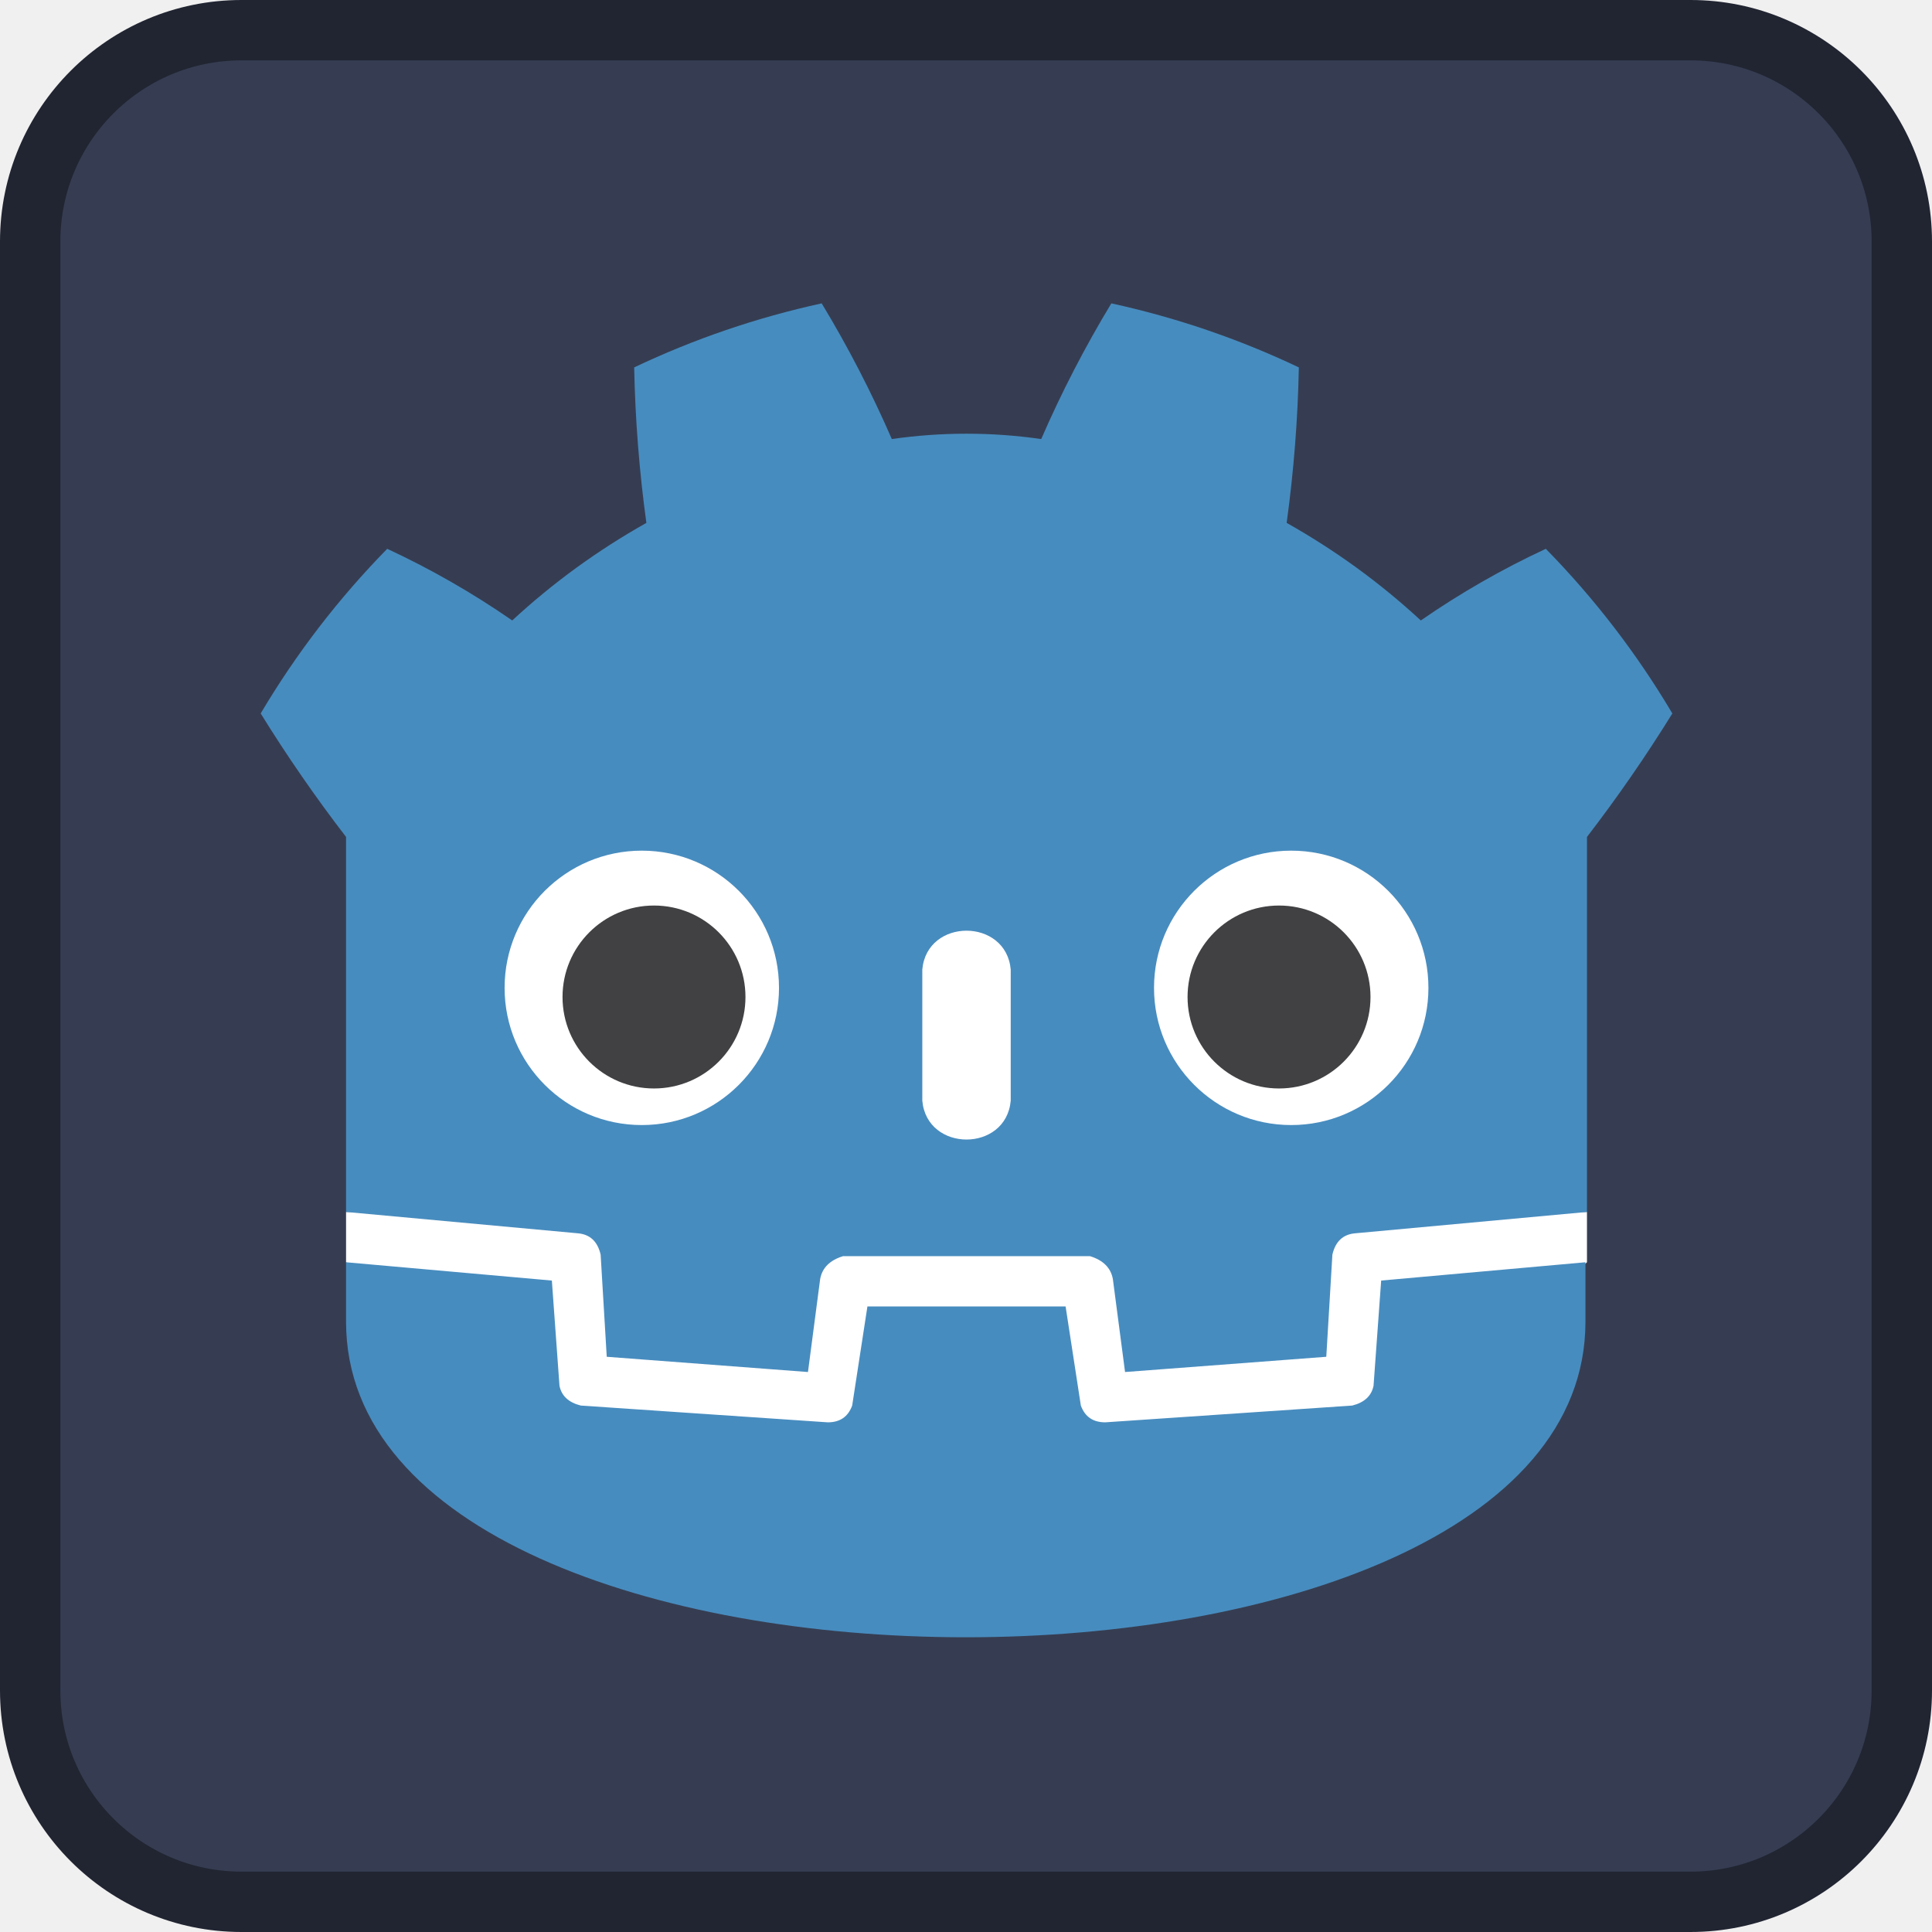
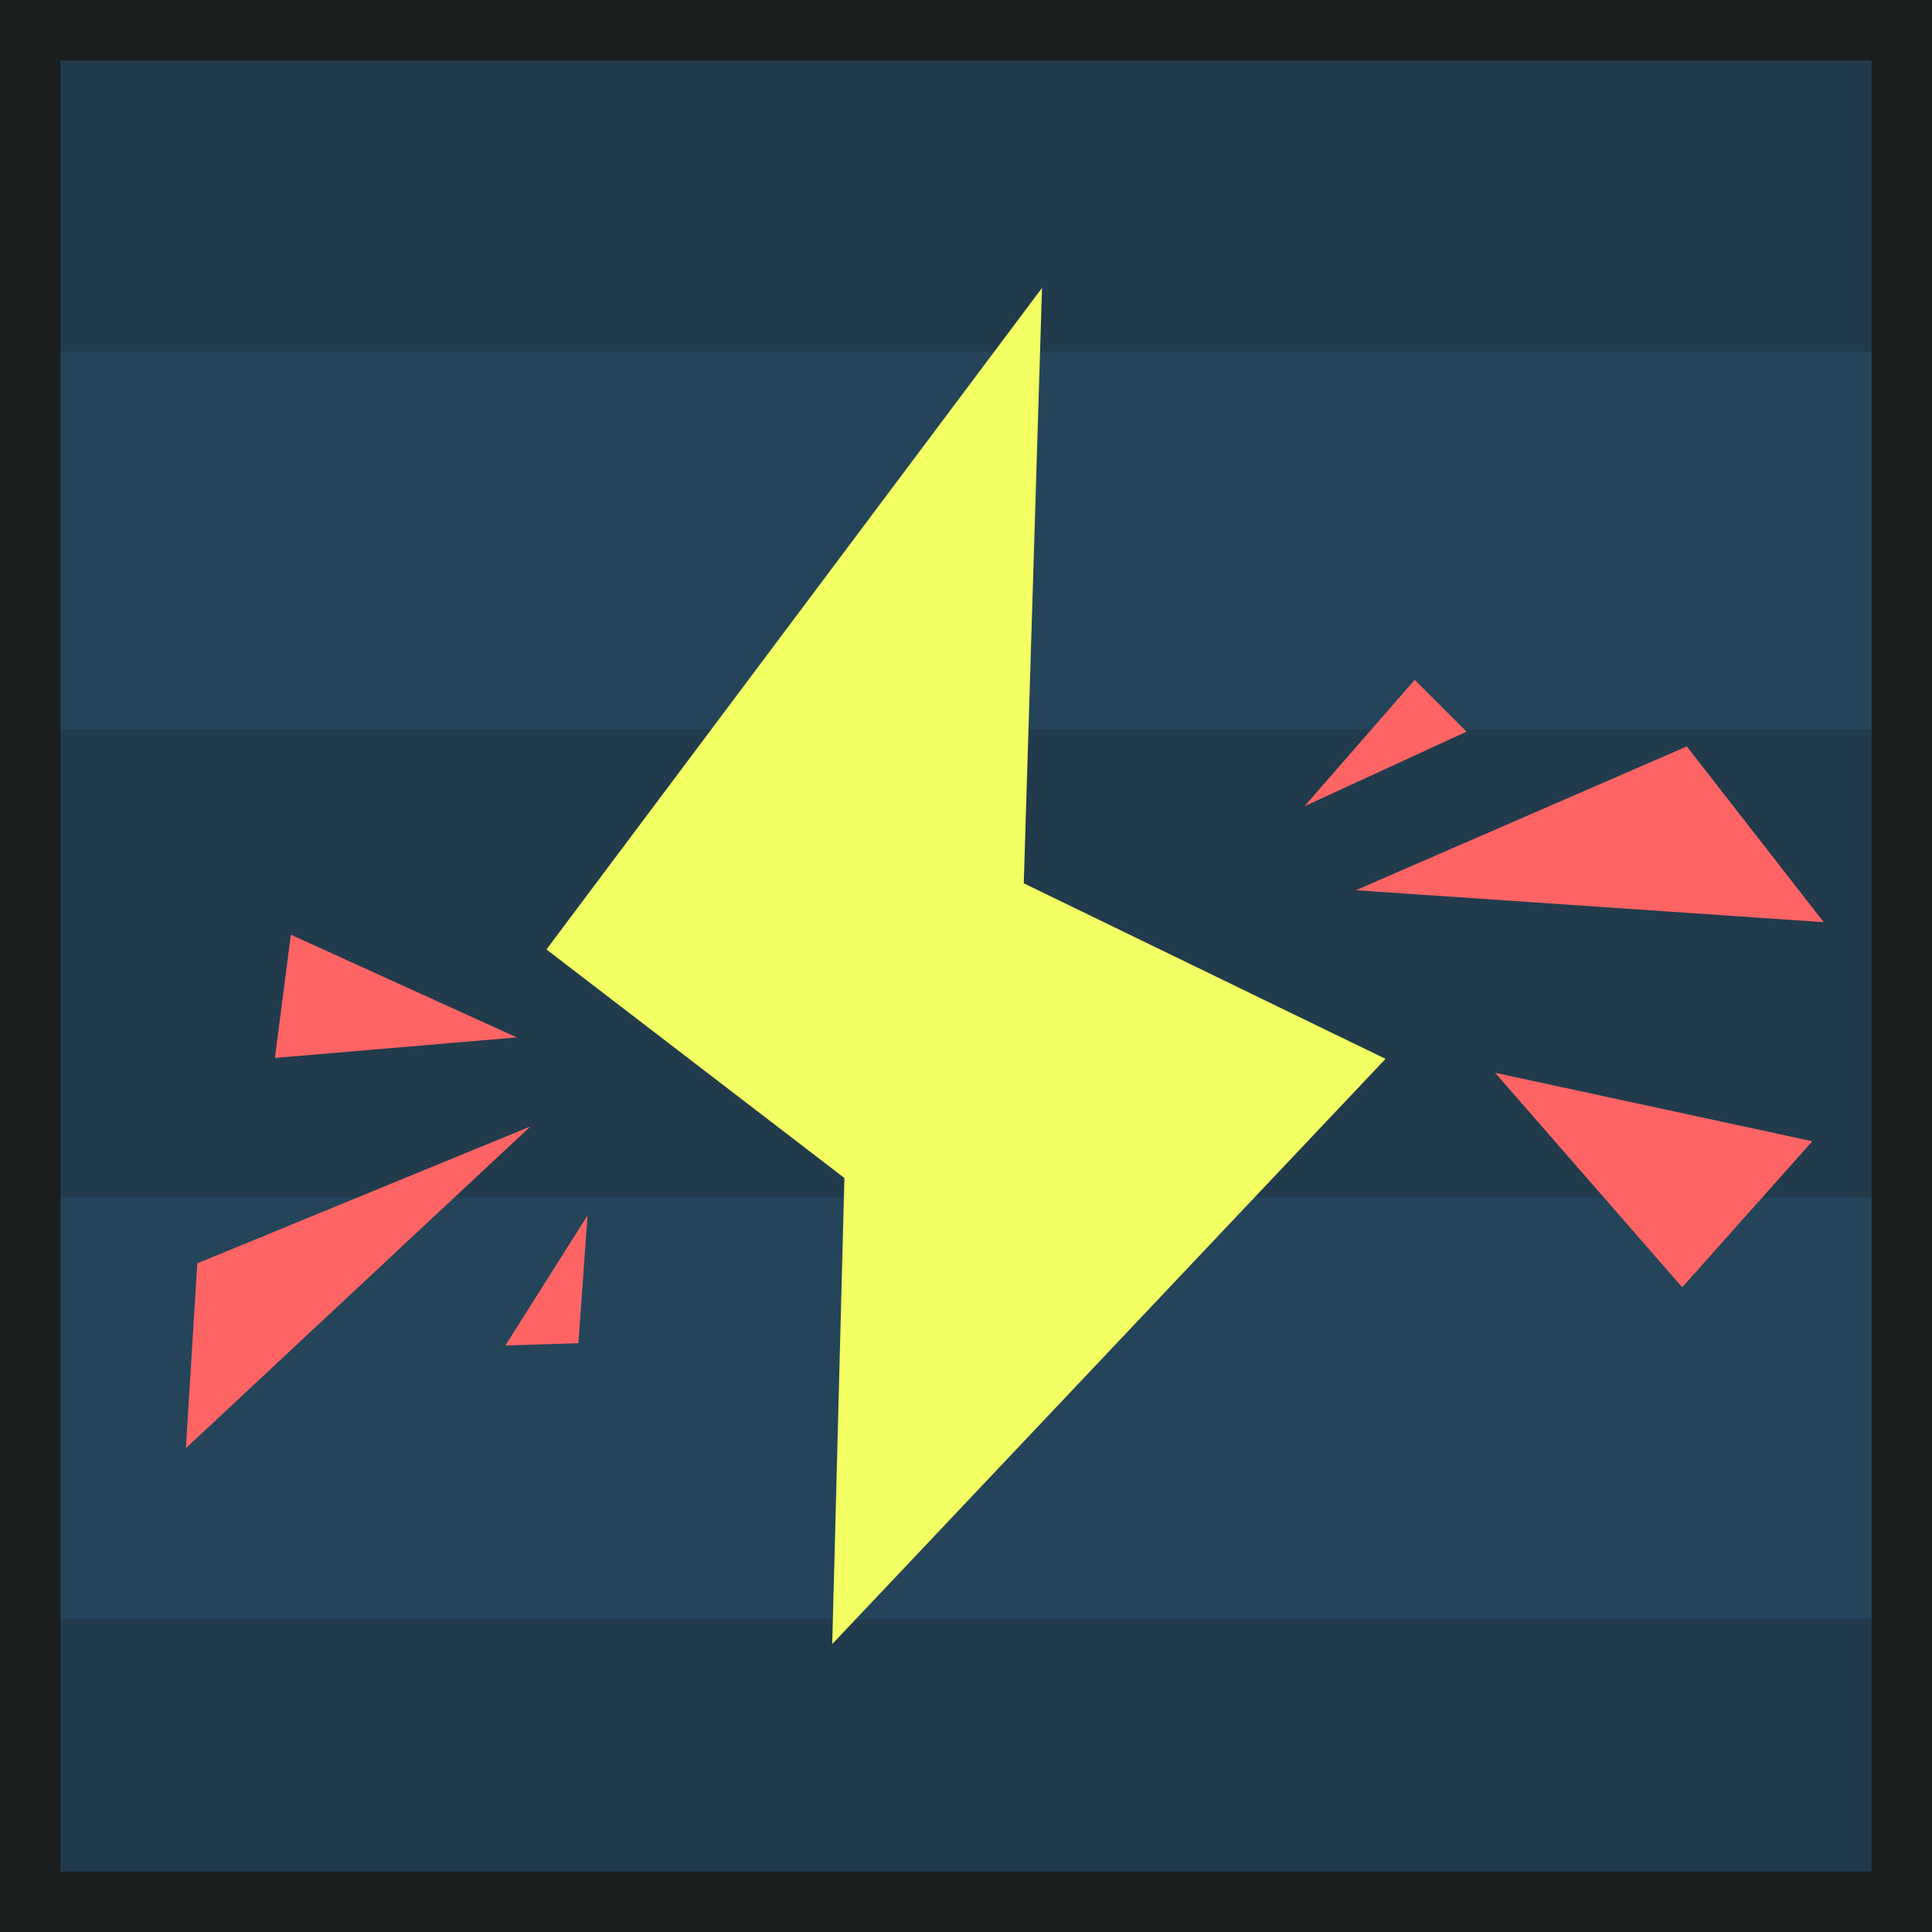
- <svg xmlns="http://www.w3.org/2000/svg" height="128" width="128">
-   <rect x="2" y="2" width="124" height="124" rx="14" fill="#363d52" stroke="#212532" stroke-width="4" />
-   <g transform="scale(.101) translate(122 122)">
-     <g fill="#fff">
-       <path d="M105 673v33q407 354 814 0v-33z" />
-       <path fill="#478cbf" d="m105 673 152 14q12 1 15 14l4 67 132 10 8-61q2-11 15-15h162q13 4 15 15l8 61 132-10 4-67q3-13 15-14l152-14V427q30-39 56-81-35-59-83-108-43 20-82 47-40-37-88-64 7-51 8-102-59-28-123-42-26 43-46 89-49-7-98 0-20-46-46-89-64 14-123 42 1 51 8 102-48 27-88 64-39-27-82-47-48 49-83 108 26 42 56 81zm0 33v39c0 276 813 276 813 0v-39l-134 12-5 69q-2 10-14 13l-162 11q-12 0-16-11l-10-65H447l-10 65q-4 11-16 11l-162-11q-12-3-14-13l-5-69z" />
-       <path d="M483 600c3 34 55 34 58 0v-86c-3-34-55-34-58 0z" />
-       <circle cx="725" cy="526" r="90" />
-       <circle cx="299" cy="526" r="90" />
-     </g>
-     <g fill="#414042">
-       <circle cx="307" cy="532" r="60" />
-       <circle cx="717" cy="532" r="60" />
-     </g>
-   </g>
+ <svg xmlns="http://www.w3.org/2000/svg" height="128" width="128" version="1.1" id="svg7">
+   <defs id="defs7" />
+   <rect x="2" y="2" width="124" height="124" rx="0" fill="#363d52" stroke="#212532" stroke-width="4" id="rect1" style="fill:#213b4c;fill-opacity:1;stroke:#1a1e1f;stroke-opacity:1" ry="0" />
+   <rect style="fill:#24445a;fill-opacity:1;stroke:none;stroke-linecap:round;stroke-opacity:1;paint-order:stroke fill markers" id="rect18" width="124" height="27.938" x="2" y="79.331" />
+   <rect style="fill:#24445a;fill-opacity:1;stroke:none;stroke-linecap:round;stroke-opacity:1;paint-order:stroke fill markers" id="rect19" width="124" height="25.023" x="2" y="23.308" />
+   <rect x="2" y="2" width="124" height="124" rx="0" fill="#363d52" stroke="#212532" stroke-width="4" id="rect1-3" style="fill:none;fill-opacity:1;stroke:#1a1e1f;stroke-opacity:1" ry="0" />
+   <path style="fill:#f3ff62;fill-opacity:1;stroke:none;stroke-width:2.637;stroke-linejoin:round;stroke-dasharray:none;stroke-opacity:1;paint-order:stroke fill markers" d="M 69.036,19.075 36.204,62.904 55.944,78.045 55.137,108.925 91.796,70.152 67.827,58.521 Z" id="path4-3-1" />
+   <path style="fill:#ff6464;fill-opacity:1;stroke:none;stroke-width:1.5;stroke-dasharray:none;stroke-opacity:1;paint-order:stroke fill markers" d="m 93.728,45.039 -7.3,8.374 10.735,-4.938 z" id="path53" />
+   <path style="fill:#ff6464;fill-opacity:1;stroke:none;stroke-width:1.5;stroke-dasharray:none;stroke-opacity:1;paint-order:stroke fill markers" d="m 111.754,49.453 -21.924,9.526 30.996,2.117 z" id="path54" />
+   <path style="fill:#ff6464;fill-opacity:1;stroke:none;stroke-width:1.5;stroke-dasharray:none;stroke-opacity:1;paint-order:stroke fill markers" d="m 99.054,71.074 21.016,4.536 -8.618,9.677 z" id="path55" />
+   <path style="fill:#ff6464;fill-opacity:1;stroke:none;stroke-width:1.5;stroke-dasharray:none;stroke-opacity:1;paint-order:stroke fill markers" d="M 34.239,68.731 19.27,61.927 18.212,70.091 Z" id="path56" />
+   <path style="fill:#ff6464;fill-opacity:1;stroke:none;stroke-width:1.5;stroke-dasharray:none;stroke-opacity:1;paint-order:stroke fill markers" d="M 35.146,74.627 13.071,83.699 12.315,95.946 Z" id="path57" />
+   <path style="fill:#ff6464;fill-opacity:1;stroke:none;stroke-width:1.5;stroke-dasharray:none;stroke-opacity:1;paint-order:stroke fill markers" d="m 38.926,80.524 -5.443,8.618 4.839,-0.151 z" id="path58" />
</svg>
